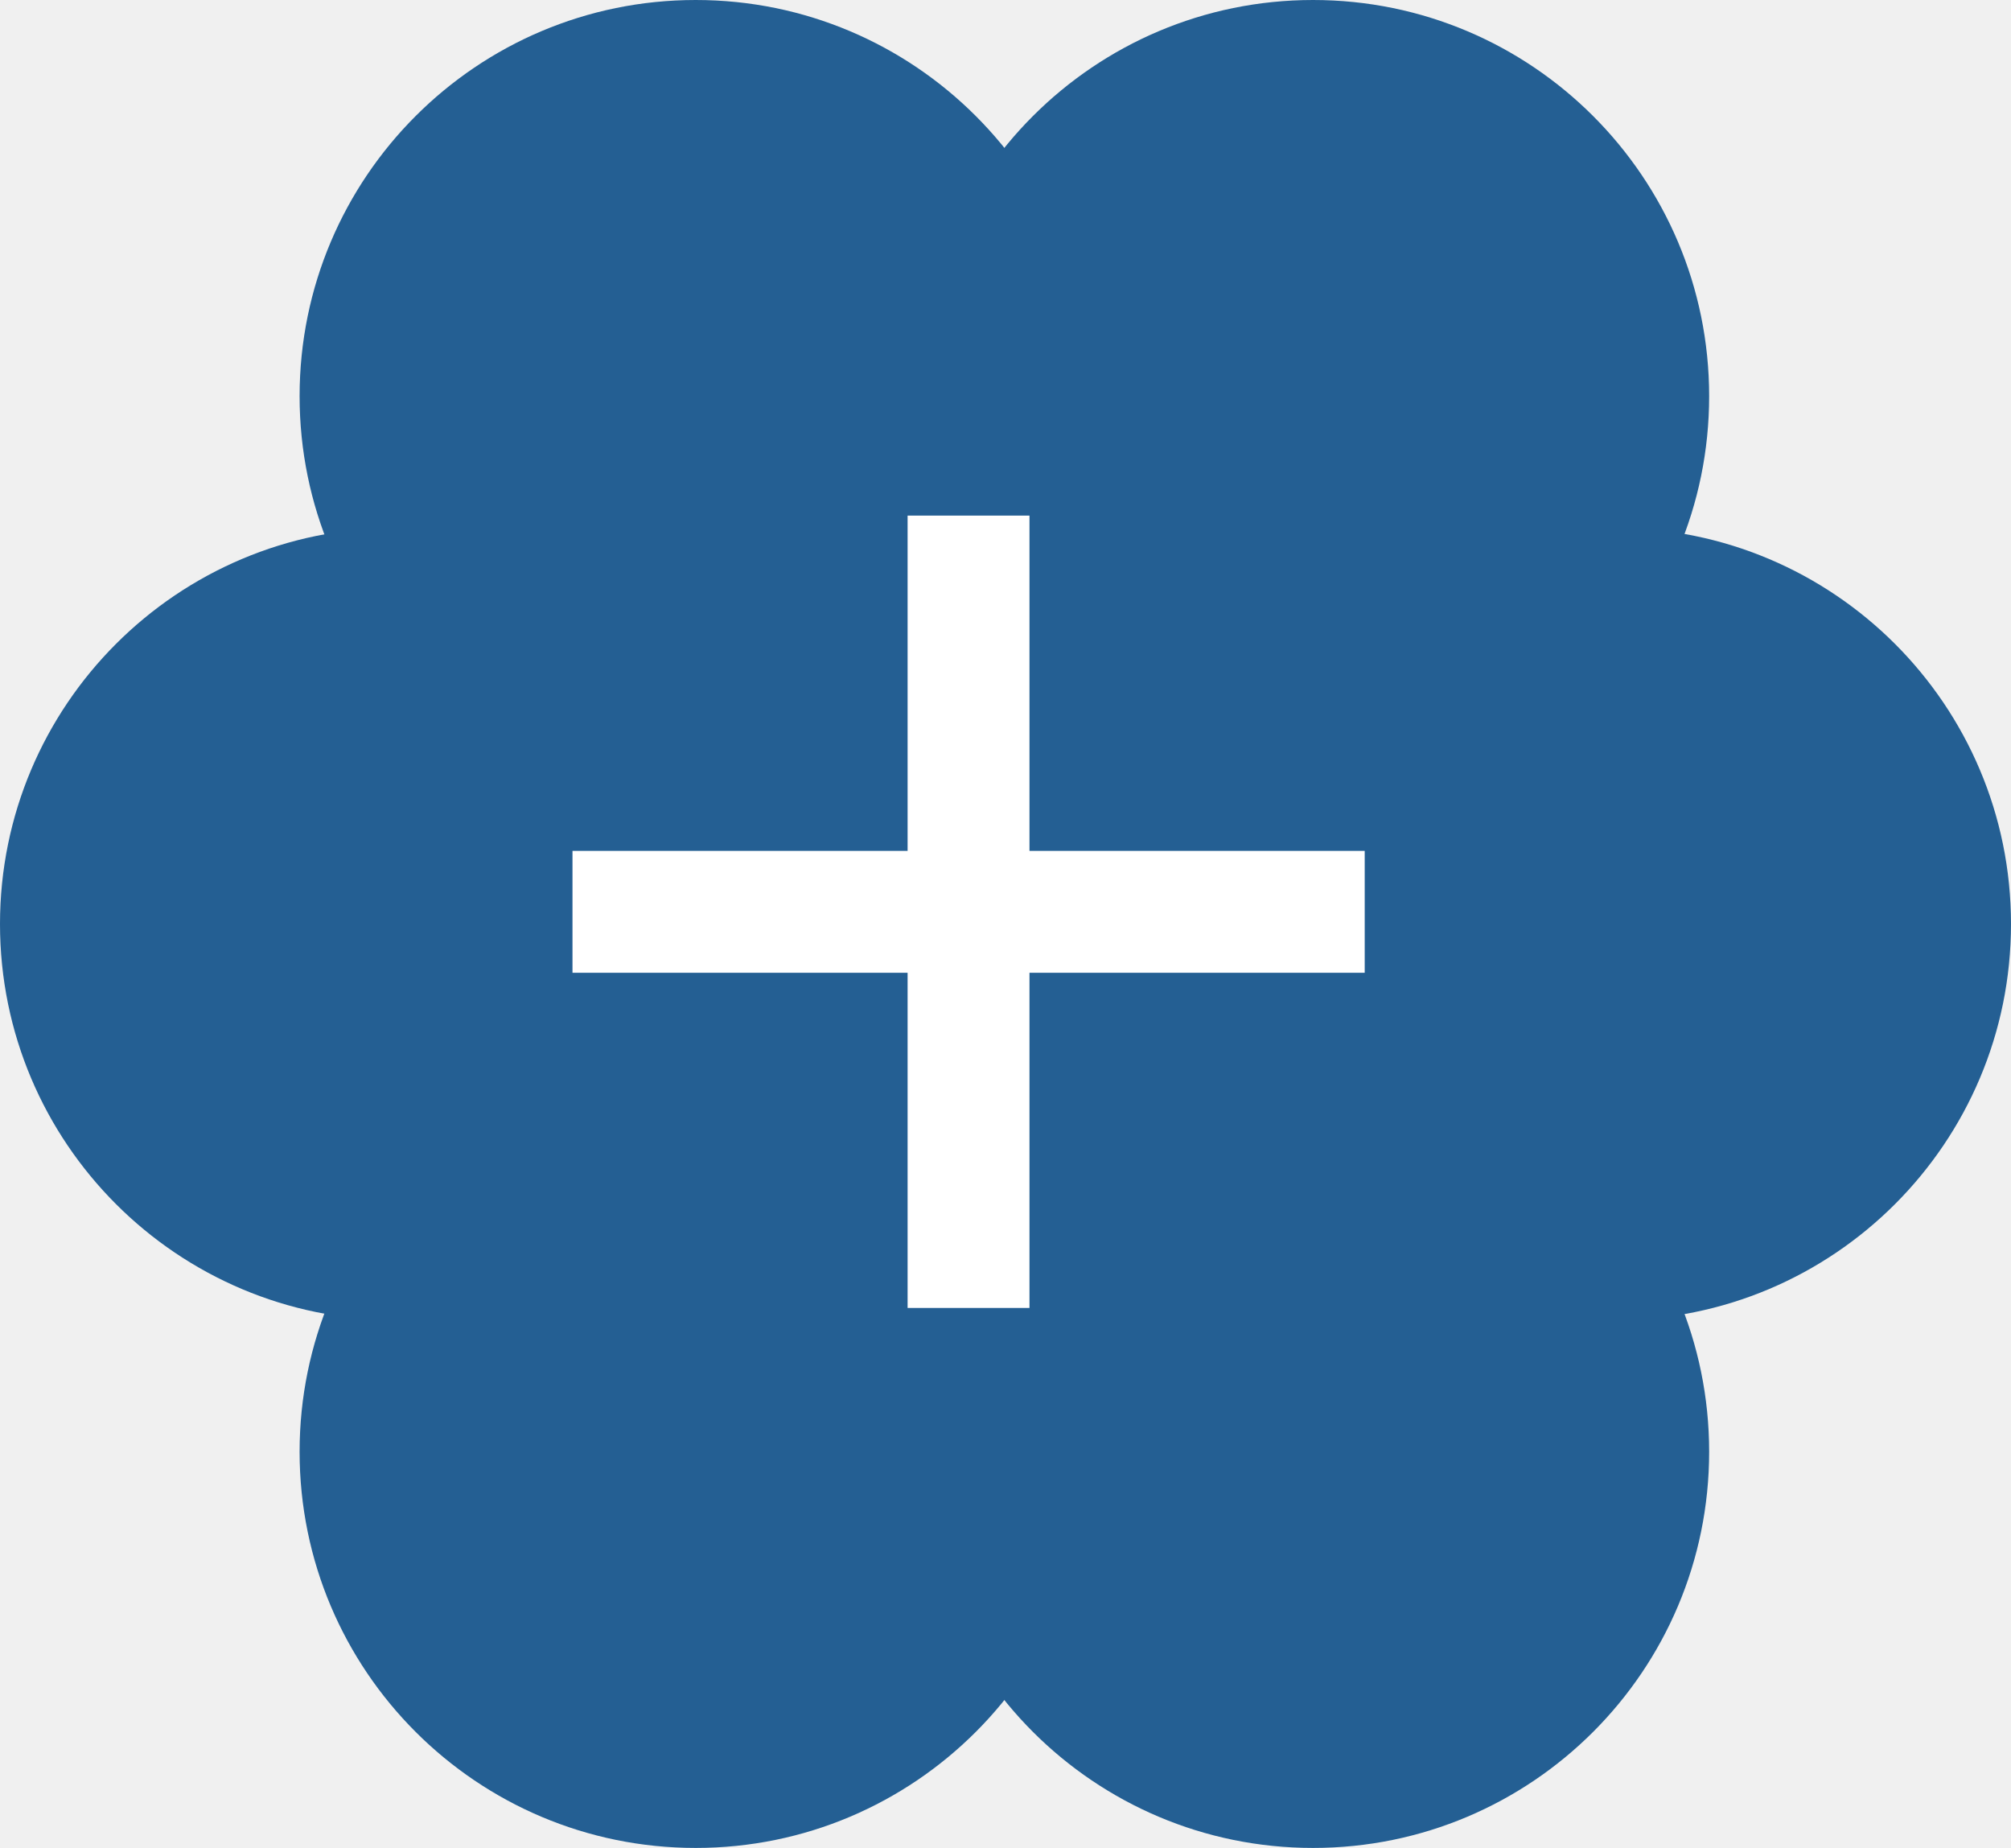
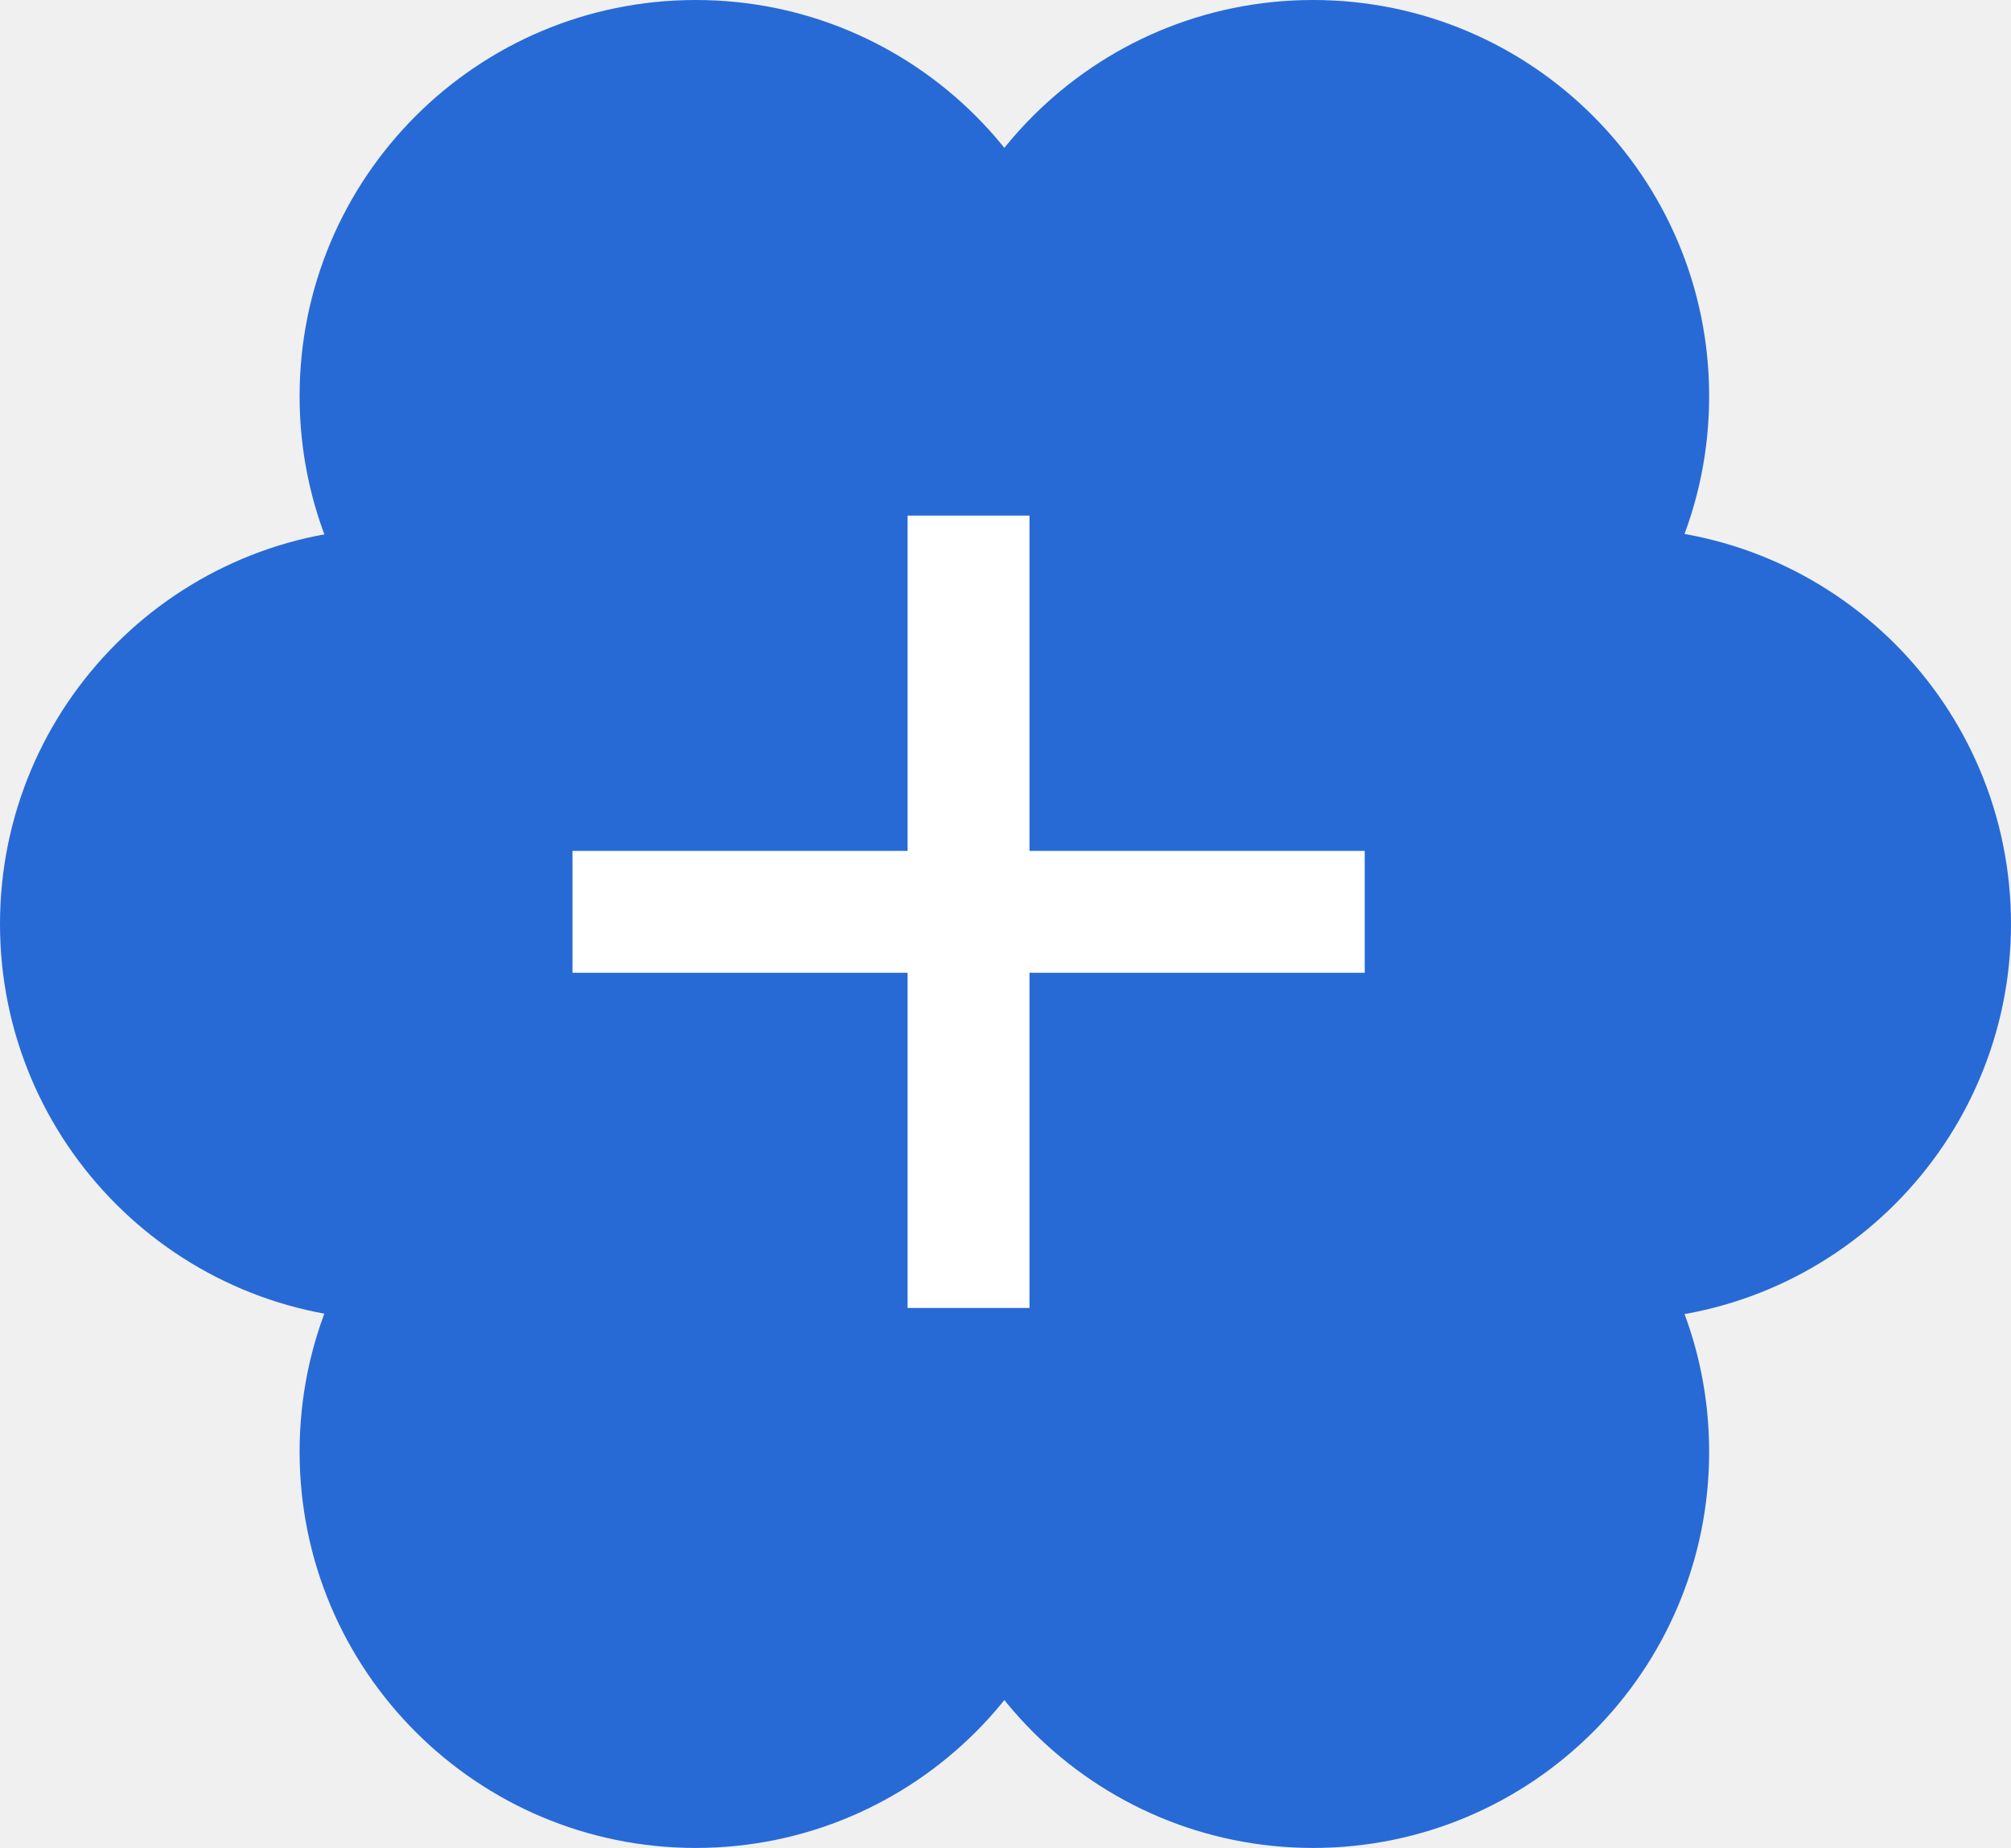
<svg xmlns="http://www.w3.org/2000/svg" fill="none" width="100" height="91.877" viewBox="0 0 100 91.877">
-   <path fill="#245F93" d="M19.697 45.94 34.85 72.18H65.15l15.147-26.24L65.15 19.698H34.85Z" />
-   <path fill="#245F93" d="M34.596 39.395c10.878 0 19.697-8.82 19.697-19.698S45.474 0 34.596 0C23.717 0 14.898 8.819 14.898 19.697c0 10.879 8.819 19.698 19.698 19.698z" />
-   <path fill="#245F93" d="M65.293 39.395c10.878 0 19.697-8.82 19.697-19.698S76.17 0 65.293 0C54.414 0 45.595 8.819 45.595 19.697c0 10.879 8.819 19.698 19.698 19.698zM34.596 91.877c10.878 0 19.697-8.819 19.697-19.697 0-10.879-8.819-19.698-19.697-19.698-10.879 0-19.698 8.819-19.698 19.698 0 10.878 8.819 19.697 19.698 19.697z" />
-   <path fill="#245F93" d="M65.293 91.877c10.878 0 19.697-8.819 19.697-19.697 0-10.879-8.819-19.698-19.697-19.698-10.879 0-19.698 8.819-19.698 19.698 0 10.878 8.819 19.697 19.698 19.697z" />
-   <path fill="#245F93" d="M80.303 65.638C91.18 65.638 100 56.82 100 45.941c0-10.879-8.819-19.697-19.697-19.697-10.879 0-19.698 8.818-19.698 19.697 0 10.878 8.82 19.697 19.698 19.697zM19.697 65.638c10.879 0 19.698-8.819 19.698-19.697 0-10.879-8.82-19.697-19.698-19.697S0 35.062 0 45.94c0 10.878 8.819 19.697 19.697 19.697Z" />
+   <path fill="#276AD6" d="M19.697 45.94 34.85 72.18H65.15l15.147-26.24L65.15 19.698H34.85Z" />
+   <path fill="#276AD6" d="M34.596 39.395c10.878 0 19.697-8.82 19.697-19.698S45.474 0 34.596 0C23.717 0 14.898 8.819 14.898 19.697c0 10.879 8.819 19.698 19.698 19.698z" />
+   <path fill="#276AD6" d="M65.293 39.395c10.878 0 19.697-8.82 19.697-19.698S76.17 0 65.293 0C54.414 0 45.595 8.819 45.595 19.697c0 10.879 8.819 19.698 19.698 19.698zM34.596 91.877c10.878 0 19.697-8.819 19.697-19.697 0-10.879-8.819-19.698-19.697-19.698-10.879 0-19.698 8.819-19.698 19.698 0 10.878 8.819 19.697 19.698 19.697z" />
+   <path fill="#276AD6" d="M65.293 91.877c10.878 0 19.697-8.819 19.697-19.697 0-10.879-8.819-19.698-19.697-19.698-10.879 0-19.698 8.819-19.698 19.698 0 10.878 8.819 19.697 19.698 19.697z" />
+   <path fill="#276AD6" d="M80.303 65.638C91.18 65.638 100 56.82 100 45.941c0-10.879-8.819-19.697-19.697-19.697-10.879 0-19.698 8.818-19.698 19.697 0 10.878 8.82 19.697 19.698 19.697zM19.697 65.638c10.879 0 19.698-8.819 19.698-19.697 0-10.879-8.82-19.697-19.698-19.697S0 35.062 0 45.94c0 10.878 8.819 19.697 19.697 19.697Z" />
  <path fill="#fff" d="M51.192 25.635h-6.06V65.03h6.06z" />
  <path fill="#fff" d="M28.468 42.305v6.06h39.394v-6.06Z" />
</svg>
